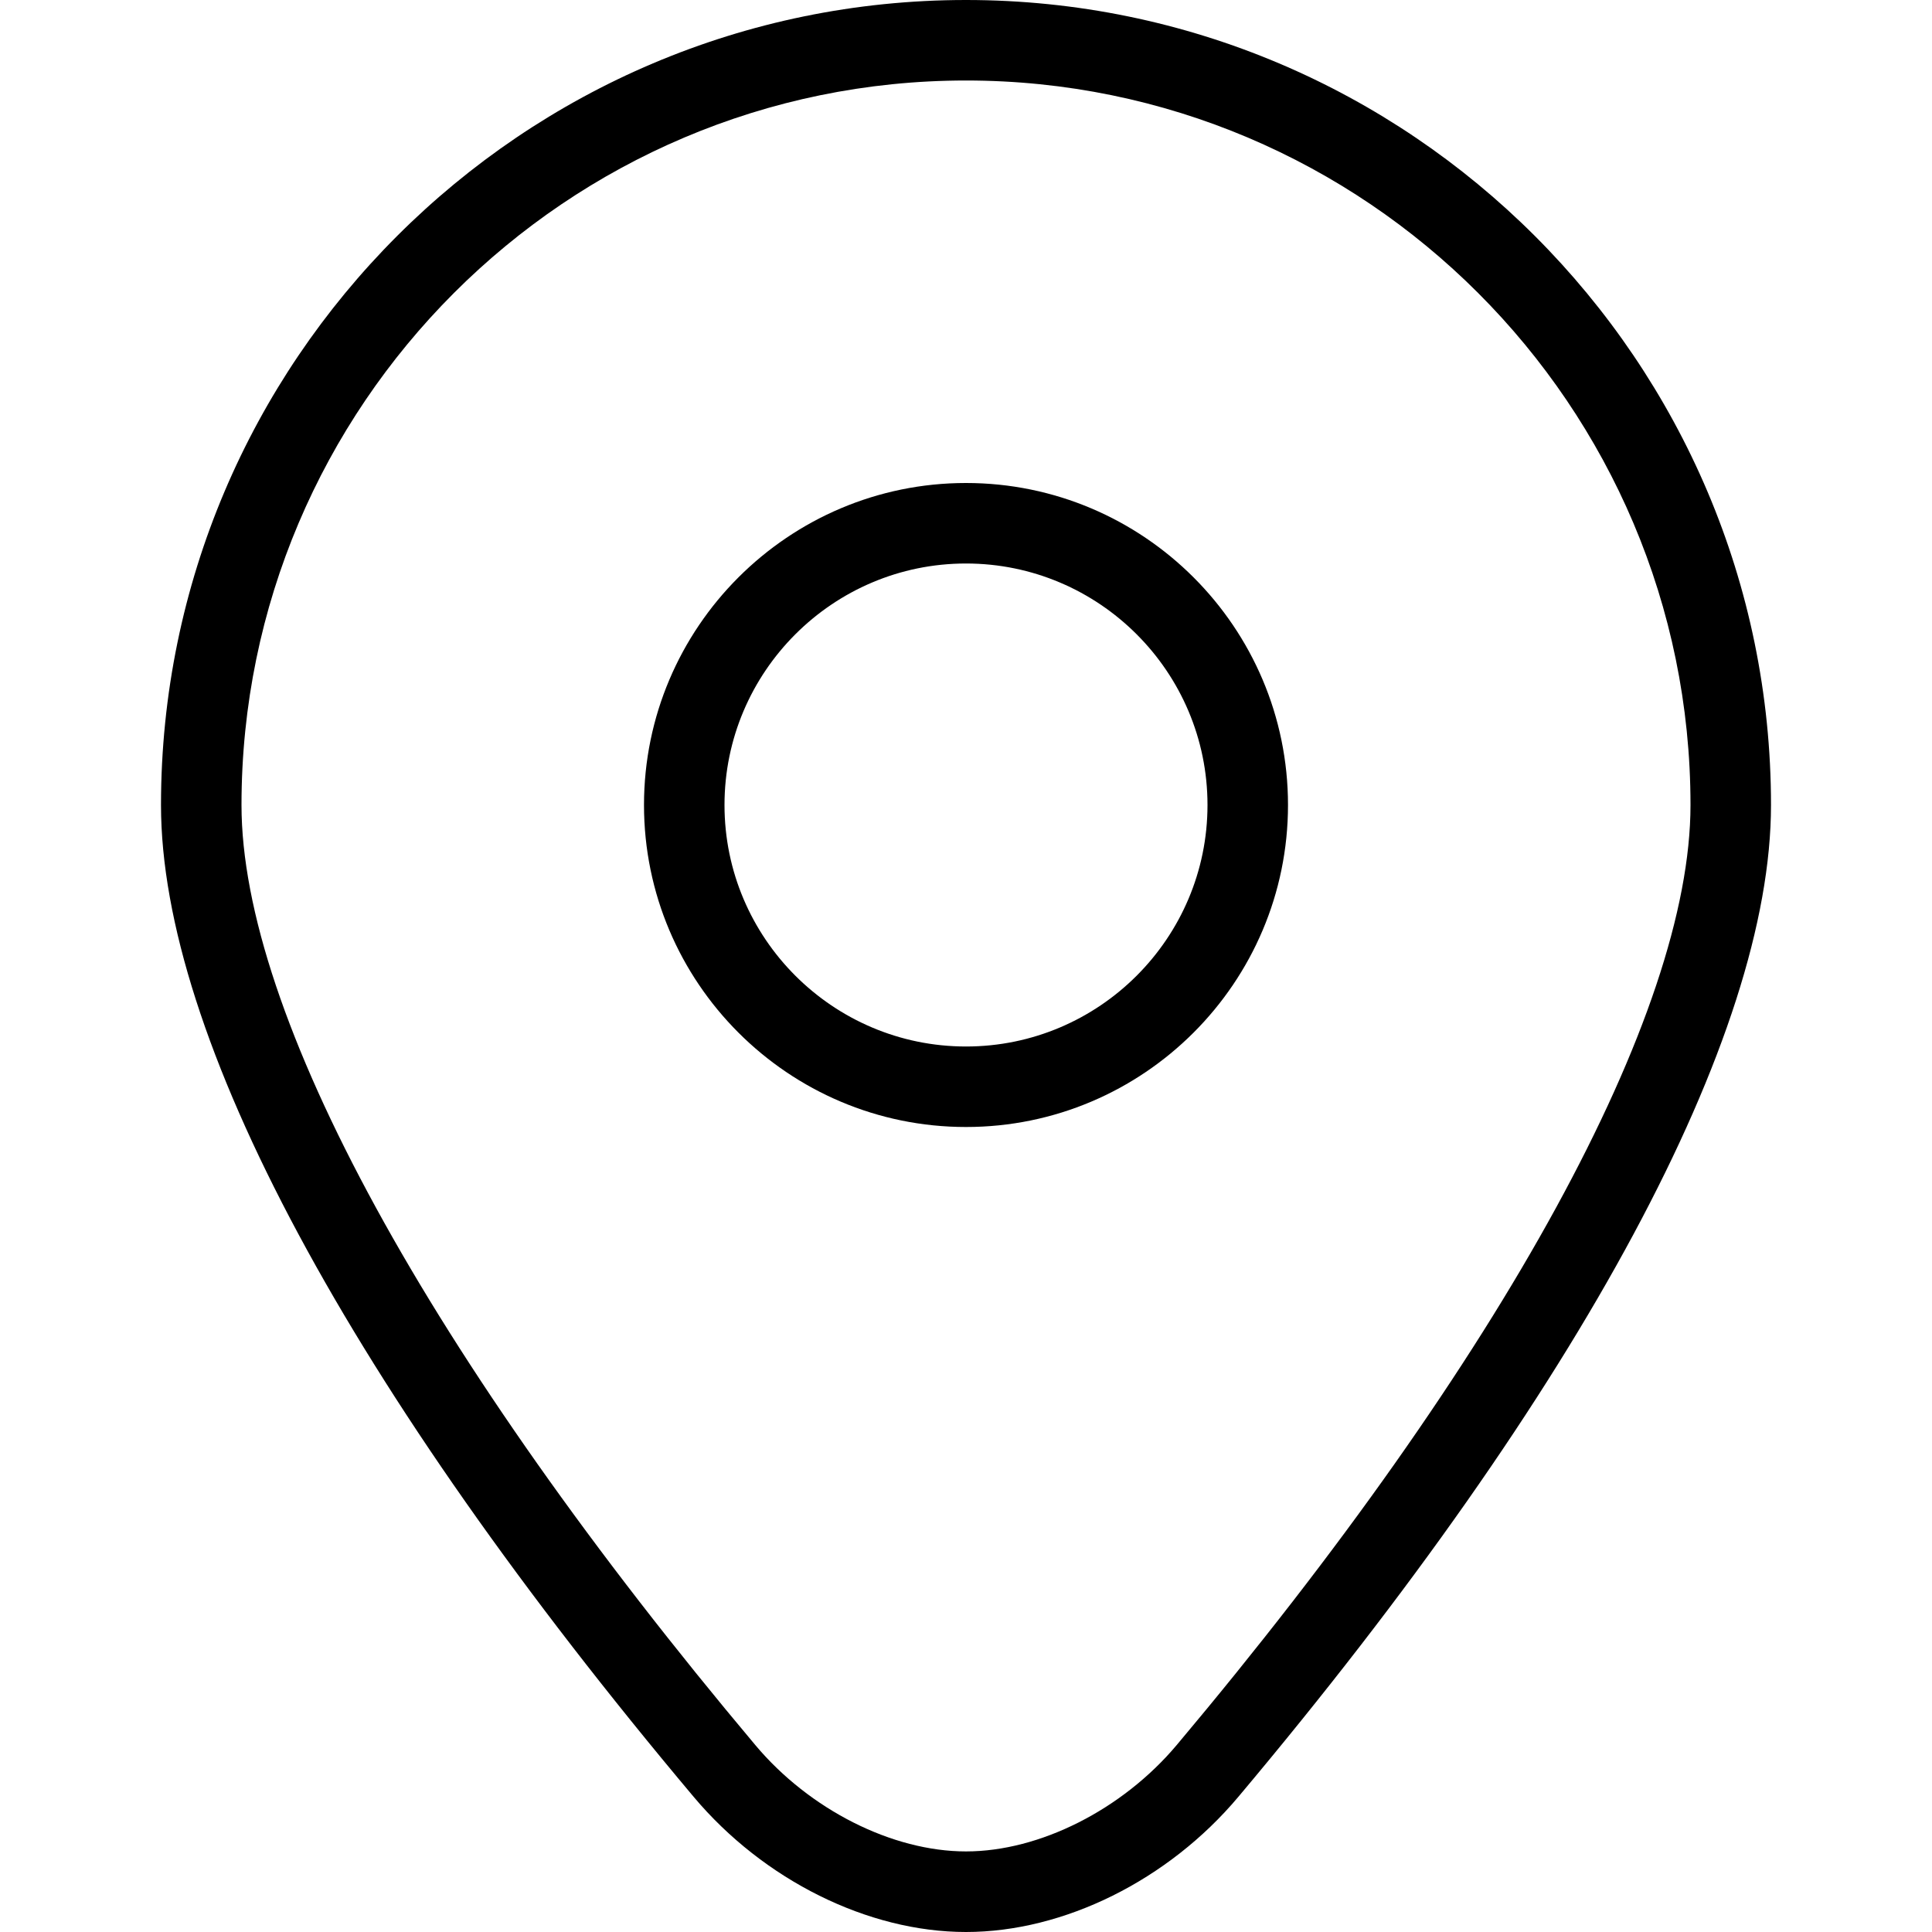
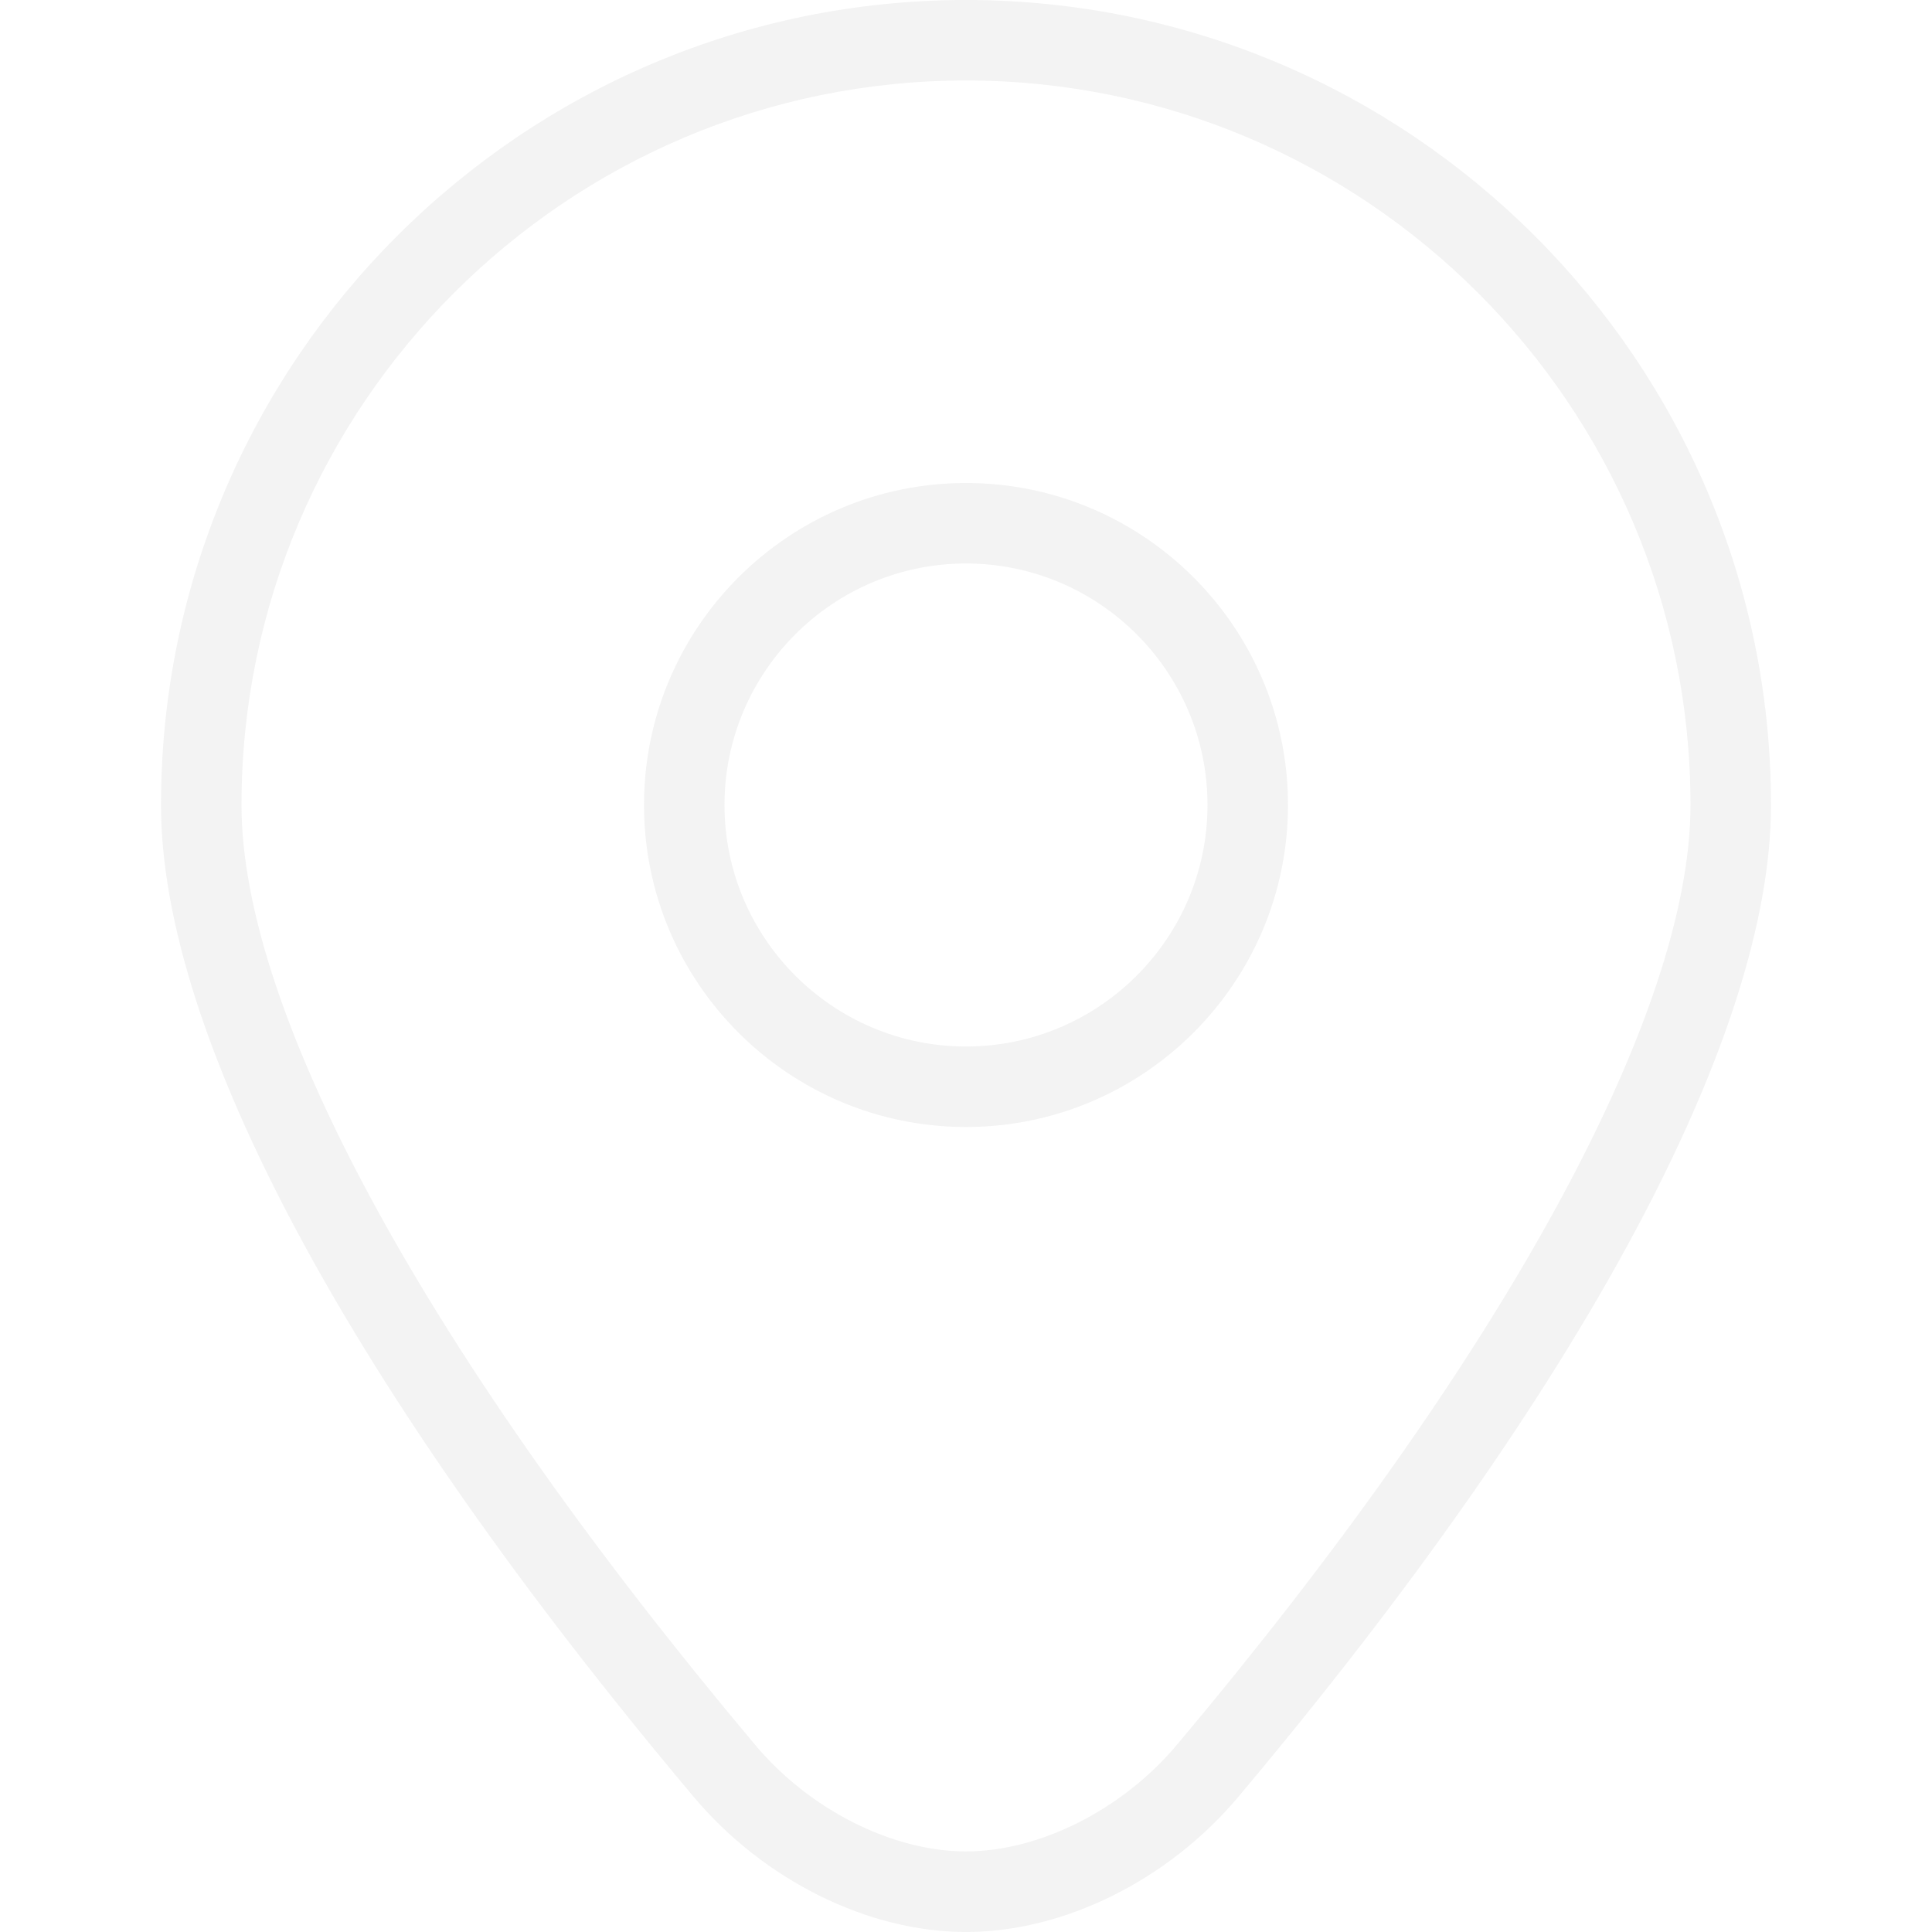
- <svg xmlns="http://www.w3.org/2000/svg" id="Layer_1" data-name="Layer 1" viewBox="0 0 24 24">
+ <svg xmlns="http://www.w3.org/2000/svg" id="Layer_1" data-name="Layer 1" viewBox="0 0 24 24" fill="#EAEAEA8C">
  <path d="M12,24c-1.217,0-2.513-.644-3.383-1.679C4.35,17.245,2,12.869,2,10,2,4.486,6.486,0,12,0s10,4.486,10,10c0,2.869-2.35,7.245-6.617,12.321-.869,1.035-2.166,1.679-3.383,1.679ZM12,1C7.038,1,3,5.038,3,10c0,2.595,2.327,6.852,6.383,11.678,.674,.803,1.702,1.321,2.617,1.321s1.942-.519,2.617-1.321c4.057-4.826,6.383-9.083,6.383-11.678,0-4.963-4.037-9-9-9Z" />
  <path d="M12,14c-2.206,0-4-1.794-4-4s1.794-4,4-4,4,1.794,4,4-1.794,4-4,4Zm0-7c-1.654,0-3,1.346-3,3s1.346,3,3,3,3-1.346,3-3-1.346-3-3-3Z" />
</svg>
